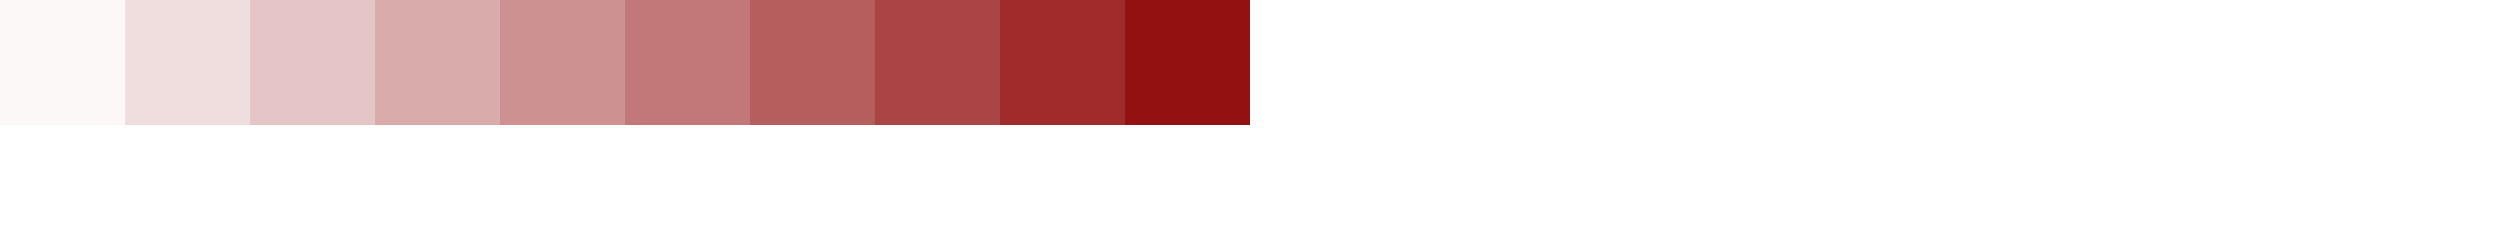
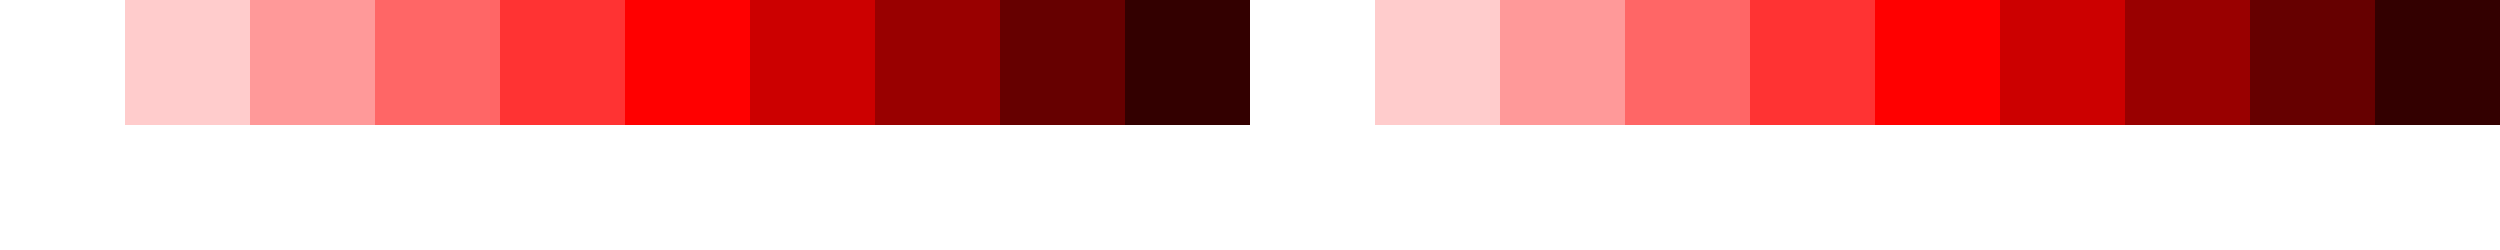
<svg xmlns="http://www.w3.org/2000/svg" width="1000.00" height="100.00">
-   <rect x="0.000" y="0.000" width="50.00" height="50.00" style="fill:rgba(140,0,0,3.0000000000000027e-2)" />
-   <rect x="50.000" y="0.000" width="50.00" height="50.00" style="fill:rgba(140,0,0,0.13)" />
-   <rect x="100.000" y="0.000" width="50.00" height="50.00" style="fill:rgba(140,0,0,0.23)" />
-   <rect x="150.000" y="0.000" width="50.00" height="50.00" style="fill:rgba(140,0,0,0.33)" />
-   <rect x="200.000" y="0.000" width="50.00" height="50.00" style="fill:rgba(140,0,0,0.43)" />
-   <rect x="250.000" y="0.000" width="50.00" height="50.00" style="fill:rgba(140,0,0,0.53)" />
-   <rect x="300.000" y="0.000" width="50.00" height="50.00" style="fill:rgba(140,0,0,0.63)" />
-   <rect x="350.000" y="0.000" width="50.00" height="50.00" style="fill:rgba(140,0,0,0.73)" />
-   <rect x="400.000" y="0.000" width="50.00" height="50.00" style="fill:rgba(140,0,0,0.83)" />
-   <rect x="450.000" y="0.000" width="50.00" height="50.00" style="fill:rgba(140,0,0,0.93)" />
+   <rect x="0.000" y="0.000" width="50.00" height="50.00" style="fill:hsl(0, 100%, 100.0%);rgb(140,0,0)" />
+   <rect x="50.000" y="0.000" width="50.00" height="50.00" style="fill:hsl(0, 100%, 90.0%);rgb(140,0,0)" />
+   <rect x="100.000" y="0.000" width="50.00" height="50.00" style="fill:hsl(0, 100%, 80.0%);rgb(140,0,0)" />
+   <rect x="150.000" y="0.000" width="50.00" height="50.00" style="fill:hsl(0, 100%, 70.0%);rgb(140,0,0)" />
+   <rect x="200.000" y="0.000" width="50.00" height="50.00" style="fill:hsl(0, 100%, 60.0%);rgb(140,0,0)" />
+   <rect x="250.000" y="0.000" width="50.00" height="50.00" style="fill:hsl(0, 100%, 50.0%);rgb(140,0,0)" />
+   <rect x="300.000" y="0.000" width="50.00" height="50.00" style="fill:hsl(0, 100%, 40.0%);rgb(140,0,0)" />
+   <rect x="350.000" y="0.000" width="50.00" height="50.00" style="fill:hsl(0, 100%, 30.0%);rgb(140,0,0)" />
+   <rect x="400.000" y="0.000" width="50.00" height="50.00" style="fill:hsl(0, 100%, 20.0%);rgb(140,0,0)" />
+   <rect x="450.000" y="0.000" width="50.00" height="50.00" style="fill:hsl(0, 100%, 10.0%);rgb(140,0,0)" />
+   <rect x="500.000" y="0.000" width="50.00" height="50.00" style="fill:hsl(0, 100%, 100.0%);rgb(140,0,0)" />
+   <rect x="550.000" y="0.000" width="50.00" height="50.00" style="fill:hsl(0, 100%, 90.0%);rgb(140,0,0)" />
+   <rect x="600.000" y="0.000" width="50.00" height="50.00" style="fill:hsl(0, 100%, 80.0%);rgb(140,0,0)" />
+   <rect x="650.000" y="0.000" width="50.00" height="50.00" style="fill:hsl(0, 100%, 70.0%);rgb(140,0,0)" />
+   <rect x="700.000" y="0.000" width="50.00" height="50.00" style="fill:hsl(0, 100%, 60.0%);rgb(140,0,0)" />
+   <rect x="750.000" y="0.000" width="50.00" height="50.00" style="fill:hsl(0, 100%, 50.0%);rgb(140,0,0)" />
+   <rect x="800.000" y="0.000" width="50.00" height="50.00" style="fill:hsl(0, 100%, 40.0%);rgb(140,0,0)" />
+   <rect x="850.000" y="0.000" width="50.00" height="50.00" style="fill:hsl(0, 100%, 30.0%);rgb(140,0,0)" />
+   <rect x="900.000" y="0.000" width="50.00" height="50.00" style="fill:hsl(0, 100%, 20.0%);rgb(140,0,0)" />
+   <rect x="950.000" y="0.000" width="50.00" height="50.00" style="fill:hsl(0, 100%, 10.0%);rgb(140,0,0)" />
</svg>
